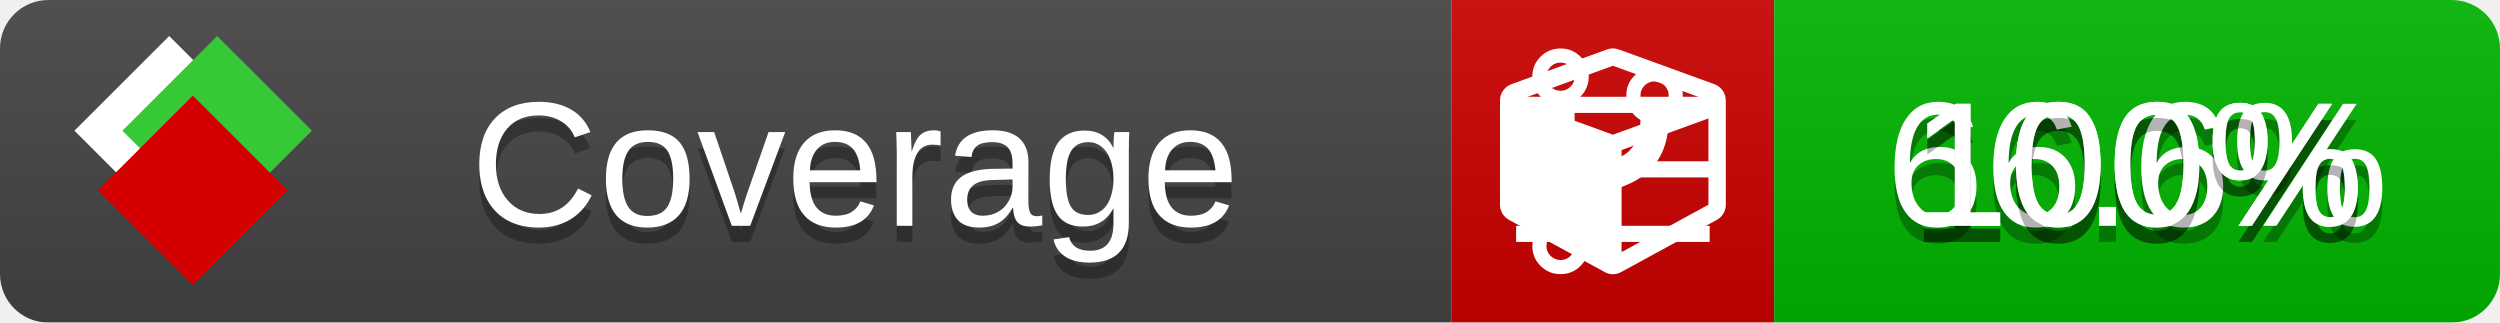
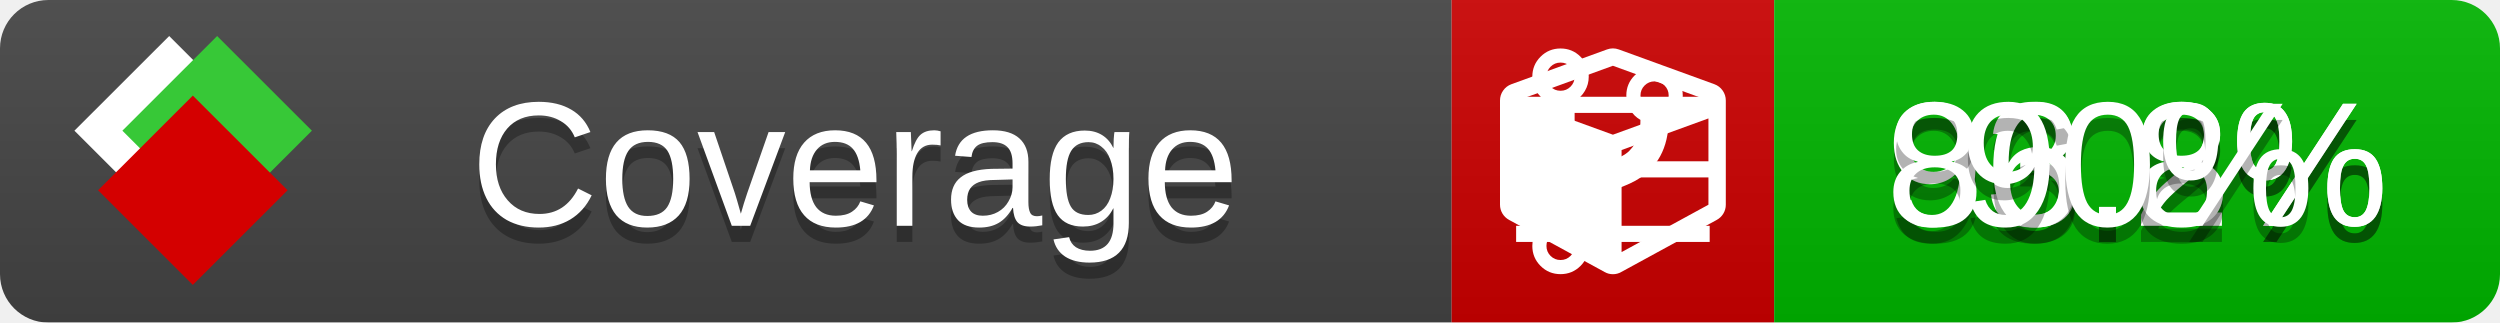
<svg xmlns="http://www.w3.org/2000/svg" xmlns:xlink="http://www.w3.org/1999/xlink" width="155" height="20">
  <style type="text/css">
          
            @keyframes fade1 {
                0% { visibility: visible; opacity: 1; }
               27% { visibility: visible; opacity: 1; }
               33% { visibility: hidden; opacity: 0; }
               60% { visibility: hidden; opacity: 0; }
               66% { visibility: hidden; opacity: 0; }
               93% { visibility: hidden; opacity: 0; }
              100% { visibility: visible; opacity: 1; }
            }
            @keyframes fade2 {
                0% { visibility: hidden; opacity: 0; }
               27% { visibility: hidden; opacity: 0; }
               33% { visibility: visible; opacity: 1; }
               60% { visibility: visible; opacity: 1; }
               66% { visibility: hidden; opacity: 0; }
               93% { visibility: hidden; opacity: 0; }
              100% { visibility: hidden; opacity: 0; }
            }
            @keyframes fade3 {
                0% { visibility: hidden; opacity: 0; }
               27% { visibility: hidden; opacity: 0; }
               33% { visibility: hidden; opacity: 0; }
               60% { visibility: hidden; opacity: 0; }
               66% { visibility: visible; opacity: 1; }
               93% { visibility: visible; opacity: 1; }
              100% { visibility: hidden; opacity: 0; }
            }
            .linecoverage {
                animation-duration: 15s;
                animation-name: fade1;
                animation-iteration-count: infinite;
            }
            .branchcoverage {
                animation-duration: 15s;
                animation-name: fade2;
                animation-iteration-count: infinite;
            }
            .methodcoverage {
                animation-duration: 15s;
                animation-name: fade3;
                animation-iteration-count: infinite;
            }
          
    </style>
  <defs>
    <linearGradient id="gradient" x2="0" y2="100%">
      <stop offset="0" stop-color="#bbb" stop-opacity=".1" />
      <stop offset="1" stop-opacity=".1" />
    </linearGradient>
    <linearGradient id="c">
      <stop offset="0" stop-color="#d40000" />
      <stop offset="1" stop-color="#ff2a2a" />
    </linearGradient>
    <linearGradient id="a">
      <stop offset="0" stop-color="#e0e0de" />
      <stop offset="1" stop-color="#fff" />
    </linearGradient>
    <linearGradient id="b">
      <stop offset="0" stop-color="#37c837" />
      <stop offset="1" stop-color="#217821" />
    </linearGradient>
    <linearGradient xlink:href="#a" id="e" x1="106.44" x2="69.96" y1="-11.96" y2="-46.84" gradientTransform="matrix(-.8426 -.00045 -.00045 -.8426 -94.27 -75.82)" gradientUnits="userSpaceOnUse" />
    <linearGradient xlink:href="#b" id="f" x1="56.19" x2="77.97" y1="-23.45" y2="10.62" gradientTransform="matrix(.8426 .00045 .00045 .8426 94.27 75.82)" gradientUnits="userSpaceOnUse" />
    <linearGradient xlink:href="#c" id="g" x1="79.98" x2="132.9" y1="10.79" y2="10.79" gradientTransform="matrix(.8426 .00045 .00045 .8426 94.27 75.82)" gradientUnits="userSpaceOnUse" />
    <mask id="mask">
      <rect width="155" height="20" rx="3" fill="#fff" />
    </mask>
    <g id="icon" transform="matrix(.04486 0 0 .04481 -.48 -.63)">
      <rect width="52.92" height="52.92" x="-109.72" y="-27.13" fill="url(#e)" transform="rotate(-135)" />
      <rect width="52.92" height="52.92" x="70.19" y="-39.18" fill="url(#f)" transform="rotate(45)" />
      <rect width="52.92" height="52.92" x="80.05" y="-15.74" fill="url(#g)" transform="rotate(45)" />
    </g>
  </defs>
  <g mask="url(#mask)">
    <rect x="0" y="0" width="90" height="20" fill="#444" />
    <rect x="90" y="0" width="20" height="20" fill="#c00" />
    <rect x="110" y="0" width="45" height="20" fill="#00B600" />
    <rect x="0" y="0" width="155" height="20" fill="url(#gradient)" />
  </g>
  <g>
    <path class="linecoverage" stroke="#fff" d="M94 6.5 h12 M94 10.5 h12 M94 14.5 h12" />
    <path class="branchcoverage" fill="#fff" d="m 97.628,15.247 q 0,-0.364 -0.255,-0.619 -0.255,-0.255 -0.619,-0.255 -0.364,0 -0.619,0.255 -0.255,0.255 -0.255,0.619 0,0.364 0.255,0.619 0.255,0.255 0.619,0.255 0.364,0 0.619,-0.255 0.255,-0.255 0.255,-0.619 z m 0,-10.493 q 0,-0.364 -0.255,-0.619 -0.255,-0.255 -0.619,-0.255 -0.364,0 -0.619,0.255 -0.255,0.255 -0.255,0.619 0,0.364 0.255,0.619 0.255,0.255 0.619,0.255 0.364,0 0.619,-0.255 0.255,-0.255 0.255,-0.619 z m 5.83,1.166 q 0,-0.364 -0.255,-0.619 -0.255,-0.255 -0.619,-0.255 -0.364,0 -0.619,0.255 -0.255,0.255 -0.255,0.619 0,0.364 0.255,0.619 0.255,0.255 0.619,0.255 0.364,0 0.619,-0.255 0.255,-0.255 0.255,-0.619 z m 0.874,0 q 0,0.474 -0.237,0.879 -0.237,0.405 -0.638,0.633 -0.018,2.614 -2.059,3.771 -0.619,0.346 -1.849,0.738 -1.166,0.364 -1.544,0.647 -0.378,0.282 -0.378,0.911 l 0,0.237 q 0.401,0.228 0.638,0.633 0.237,0.405 0.237,0.879 0,0.729 -0.51,1.239 -0.51,0.51 -1.239,0.51 -0.729,0 -1.239,-0.51 -0.51,-0.51 -0.51,-1.239 0,-0.474 0.237,-0.879 0.237,-0.405 0.638,-0.633 l 0,-7.469 q -0.401,-0.228 -0.638,-0.633 -0.237,-0.405 -0.237,-0.879 0,-0.729 0.51,-1.239 0.51,-0.51 1.239,-0.51 0.729,0 1.239,0.51 0.51,0.51 0.51,1.239 0,0.474 -0.237,0.879 -0.237,0.405 -0.638,0.633 l 0,4.527 q 0.492,-0.237 1.403,-0.519 0.501,-0.155 0.797,-0.269 0.296,-0.114 0.642,-0.282 0.346,-0.169 0.537,-0.36 0.191,-0.191 0.369,-0.465 0.178,-0.273 0.255,-0.633 0.077,-0.36 0.077,-0.833 -0.401,-0.228 -0.638,-0.633 -0.237,-0.405 -0.237,-0.879 0,-0.729 0.51,-1.239 0.51,-0.51 1.239,-0.51 0.729,0 1.239,0.51 0.51,0.51 0.51,1.239 z" />
    <path class="methodcoverage" fill="#fff" d="m 100.538,15.629 5.385,-2.936 v -5.351 l -5.385,1.96 z M 100,8.351 105.873,6.214 100,4.077 94.127,6.214 Z m 7,-2.12 v 6.462 q 0,0.294 -0.151,0.547 -0.151,0.252 -0.412,0.395 l -5.923,3.231 q -0.236,0.135 -0.513,0.135 -0.278,0 -0.513,-0.135 l -5.923,-3.231 Q 93.303,13.492 93.151,13.239 93,12.987 93,12.692 v -6.462 q 0,-0.337 0.194,-0.614 0.194,-0.278 0.513,-0.395 l 5.923,-2.154 q 0.185,-0.067 0.37,-0.067 0.185,0 0.37,0.067 l 5.923,2.154 q 0.32,0.118 0.513,0.395 Q 107,5.894 107,6.231 Z" />
  </g>
  <g fill="#fff" text-anchor="middle" font-family="Verdana,Arial,Geneva,sans-serif" font-size="11">
    <a xlink:href="https://github.com/danielpalme/ReportGenerator" target="_top">
      <use xlink:href="#icon" transform="translate(3,1) scale(3.5)" />
    </a>
    <text x="53" y="15" fill="#010101" fill-opacity=".3">Coverage</text>
    <text x="53" y="14" fill="#fff">Coverage</text>
-     <text class="linecoverage" x="132.5" y="15" fill="#010101" fill-opacity=".3">100%</text>
-     <text class="linecoverage" x="132.5" y="14">100%</text>
-     <text class="branchcoverage" x="132.5" y="15" fill="#010101" fill-opacity=".3">66.6%</text>
-     <text class="branchcoverage" x="132.5" y="14">66.6%</text>
-     <text class="methodcoverage" x="132.5" y="15" fill="#010101" fill-opacity=".3">100%</text>
-     <text class="methodcoverage" x="132.5" y="14">100%</text>
+     <text class="linecoverage" x="132.5" y="15" fill="#010101" fill-opacity=".3">93.2%</text>
+     <text class="linecoverage" x="132.5" y="14">93.2%</text>
+     <text class="branchcoverage" x="132.5" y="15" fill="#010101" fill-opacity=".3">86.8%</text>
+     <text class="branchcoverage" x="132.5" y="14">86.8%</text>
+     <text class="methodcoverage" x="132.5" y="15" fill="#010101" fill-opacity=".3">90%</text>
+     <text class="methodcoverage" x="132.5" y="14">90%</text>
  </g>
  <g>
    <rect class="linecoverage" x="90" y="0" width="65" height="20" fill-opacity="0" />
    <rect class="branchcoverage" x="90" y="0" width="65" height="20" fill-opacity="0" />
    <rect class="methodcoverage" x="90" y="0" width="65" height="20" fill-opacity="0" />
  </g>
</svg>
